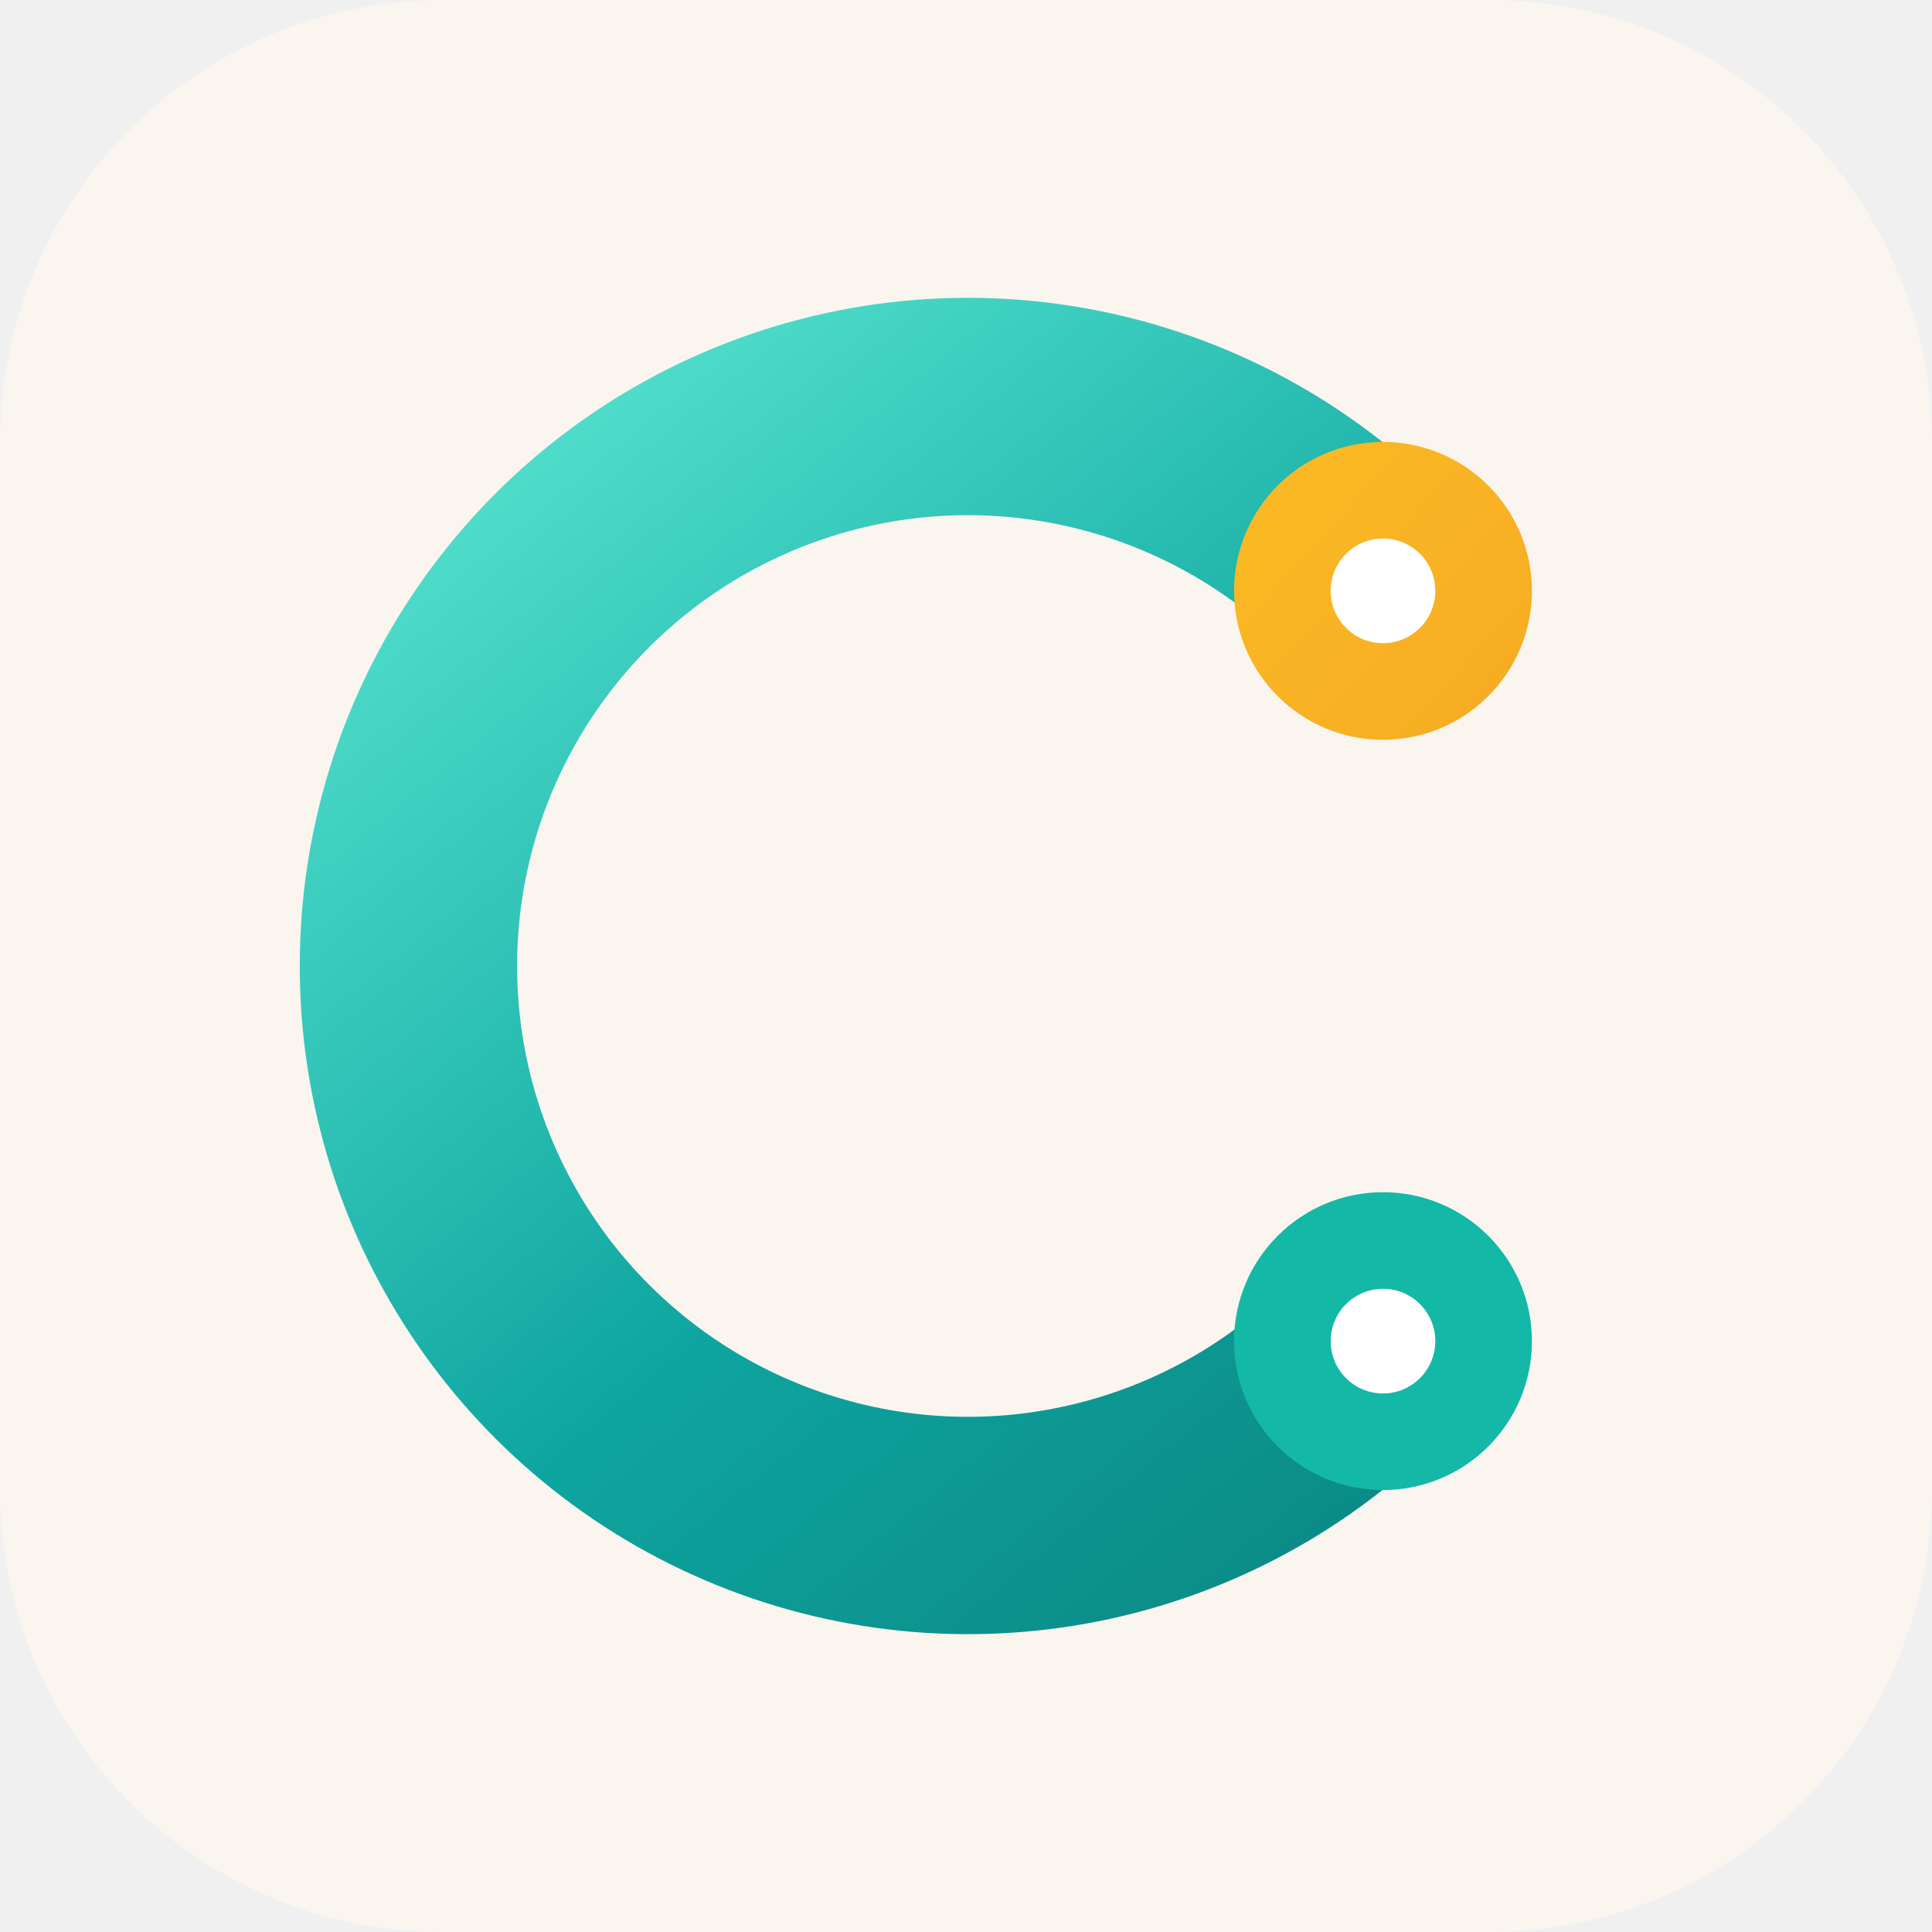
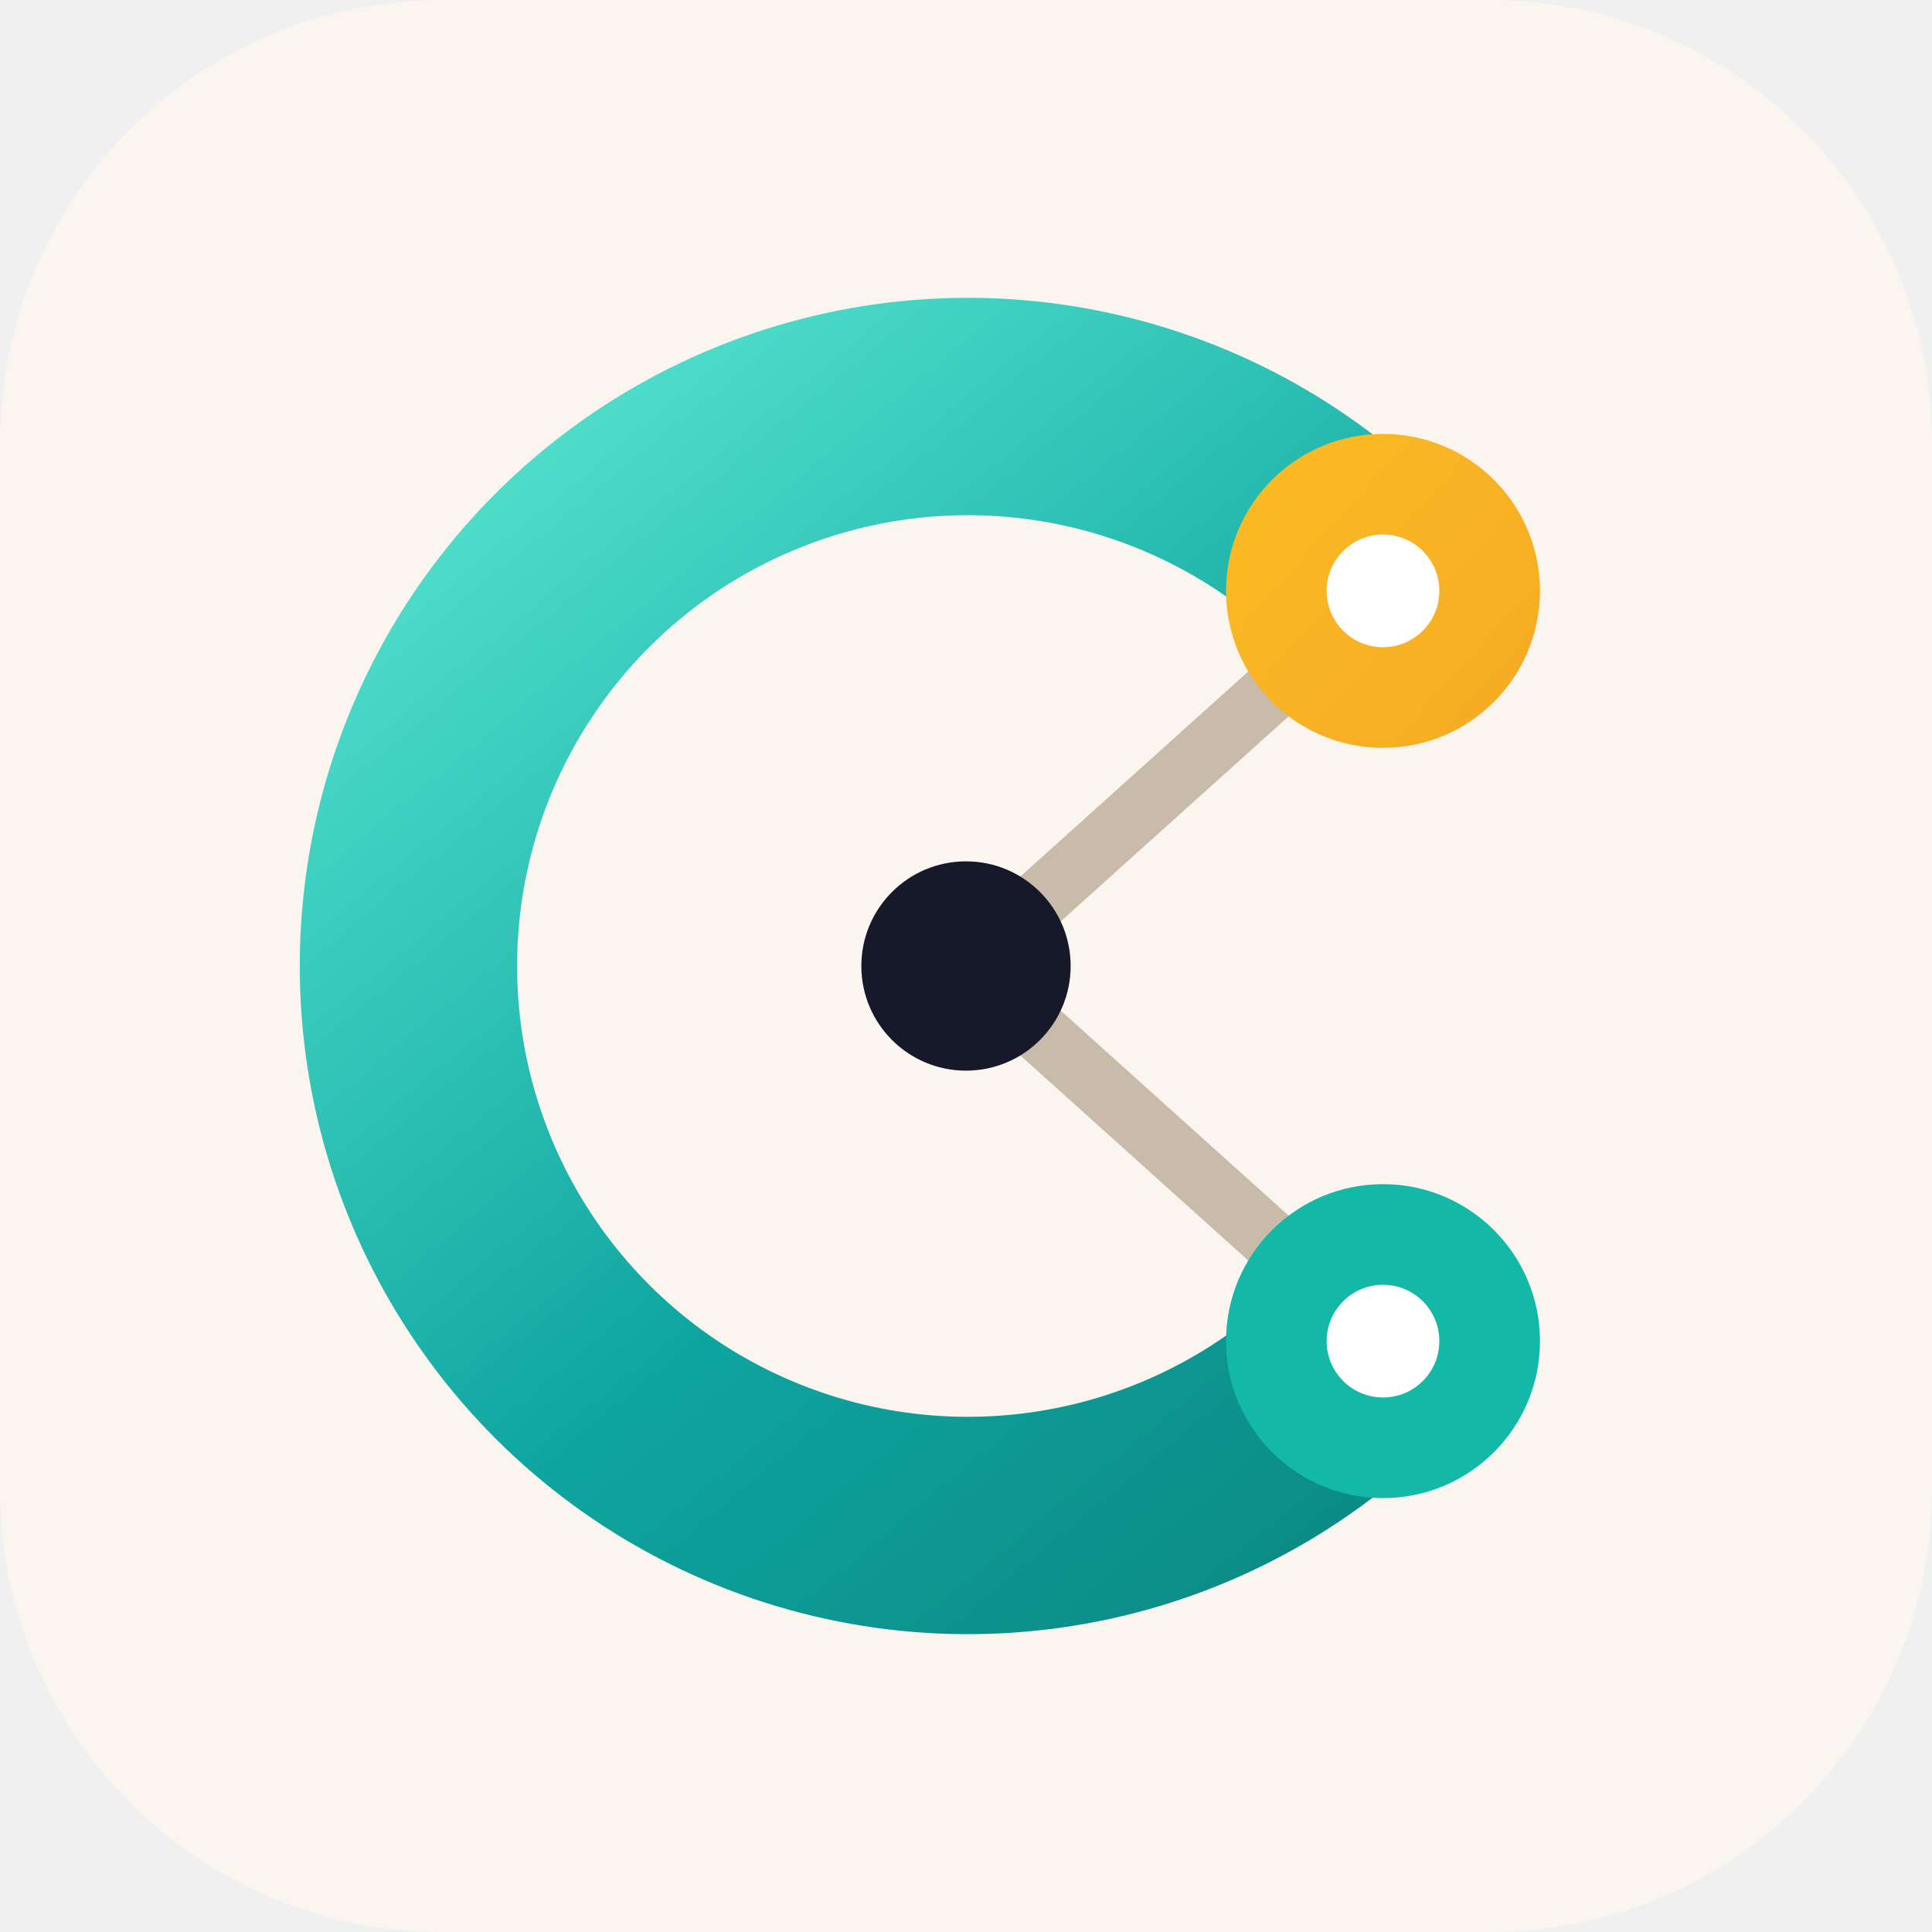
<svg xmlns="http://www.w3.org/2000/svg" viewBox="0 0 48 48">
  <defs>
    <linearGradient id="fav-ring" x1="10" y1="8" x2="38" y2="42" gradientUnits="userSpaceOnUse">
      <stop offset="0" stop-color="#5EEAD4" />
      <stop offset="0.55" stop-color="#0EA5A0" />
      <stop offset="1" stop-color="#0B807C" />
    </linearGradient>
    <linearGradient id="fav-node" x1="30" y1="9" x2="41" y2="19" gradientUnits="userSpaceOnUse">
      <stop offset="0" stop-color="#FBBF24" />
      <stop offset="1" stop-color="#F5A623" />
    </linearGradient>
  </defs>
  <rect width="48" height="48" rx="11" fill="#FAF5EF" />
  <path d="M 34.36 14.68 A 13.9 13.9 0 1 0 34.36 33.32" fill="none" stroke="url(#fav-ring)" stroke-width="5.4" stroke-linecap="round" />
-   <circle cx="34.36" cy="14.68" r="3.7" fill="url(#fav-node)" />
-   <circle cx="34.36" cy="14.68" r="1.3" fill="#FFFFFF" />
-   <circle cx="34.36" cy="33.32" r="3.7" fill="#14B8A6" />
-   <circle cx="34.36" cy="33.32" r="1.3" fill="#FFFFFF" />
+   <line x1="34.36" y1="14.68" x2="24" y2="24" stroke="#C9BBA9" stroke-width="1.5" />
+   <line x1="34.36" y1="33.32" x2="24" y2="24" stroke="#C9BBA9" stroke-width="1.5" />
+   <circle cx="34.36" cy="14.68" r="3.9" fill="url(#fav-node)" />
+   <circle cx="34.36" cy="14.68" r="1.4" fill="#FFFFFF" />
+   <circle cx="34.36" cy="33.32" r="3.9" fill="#14B8A6" />
+   <circle cx="34.36" cy="33.32" r="1.4" fill="#FFFFFF" />
+   <circle cx="24" cy="24" r="2.6" fill="#16192A" />
</svg>
